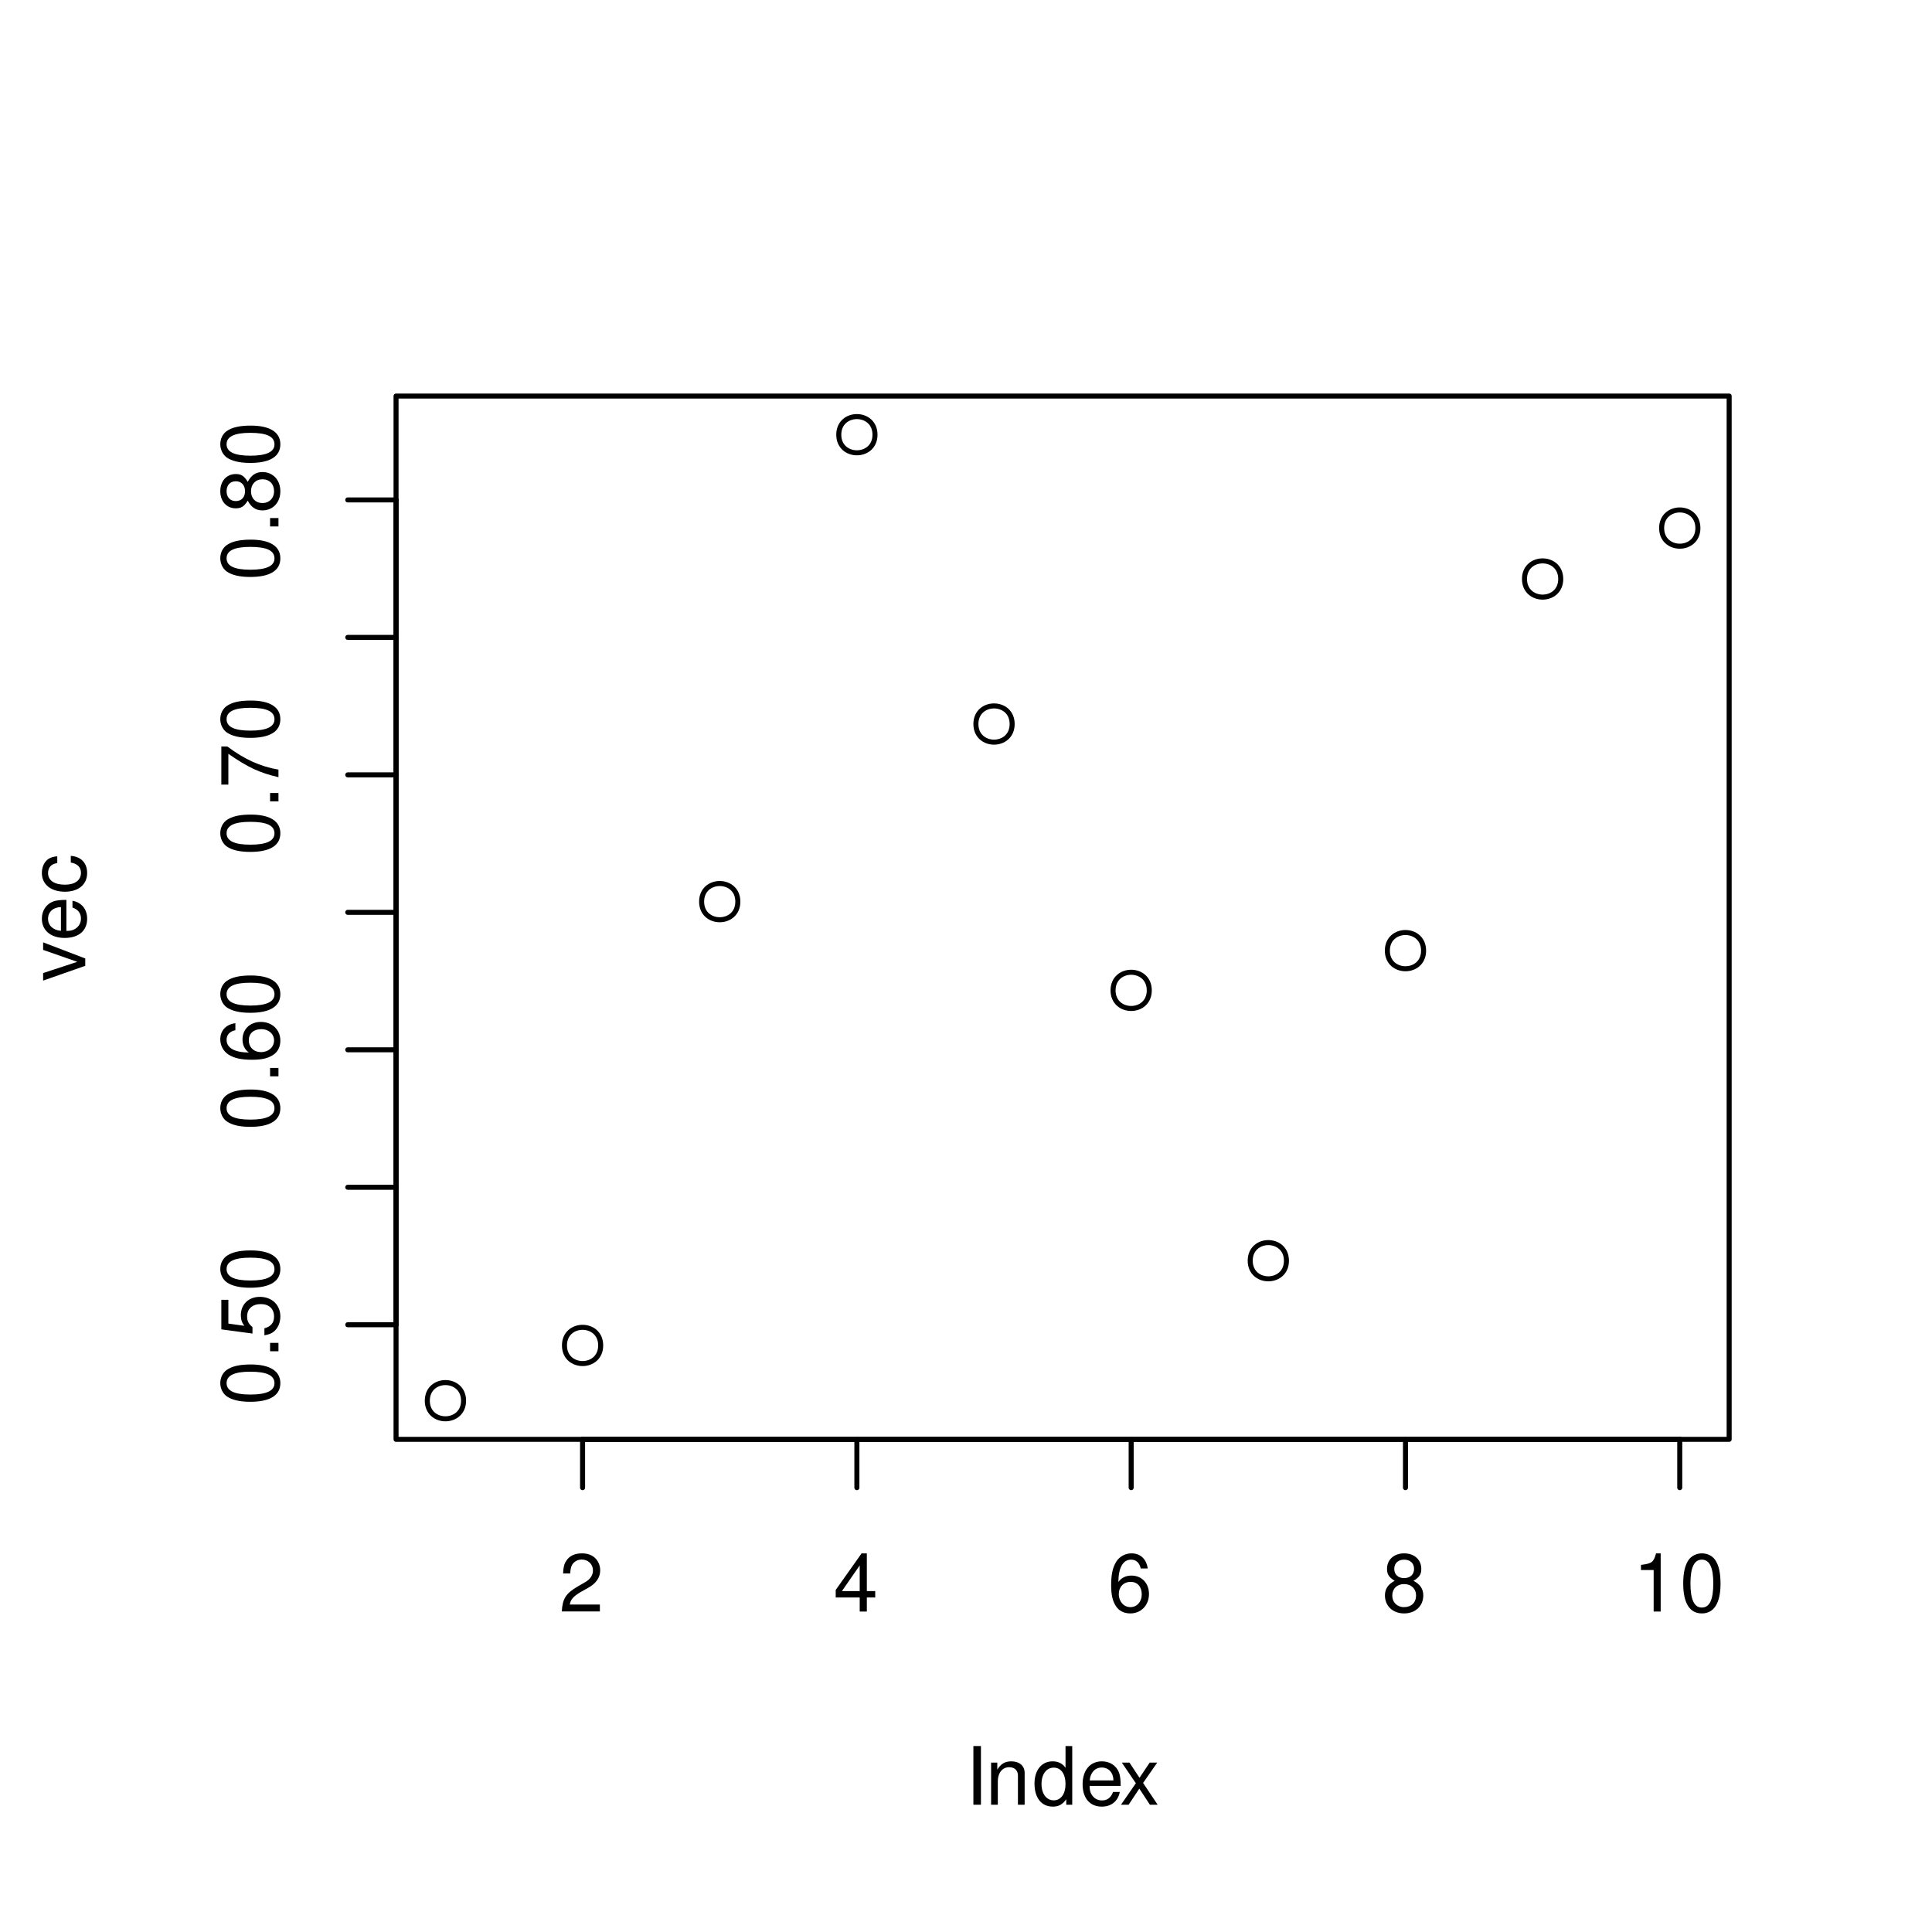
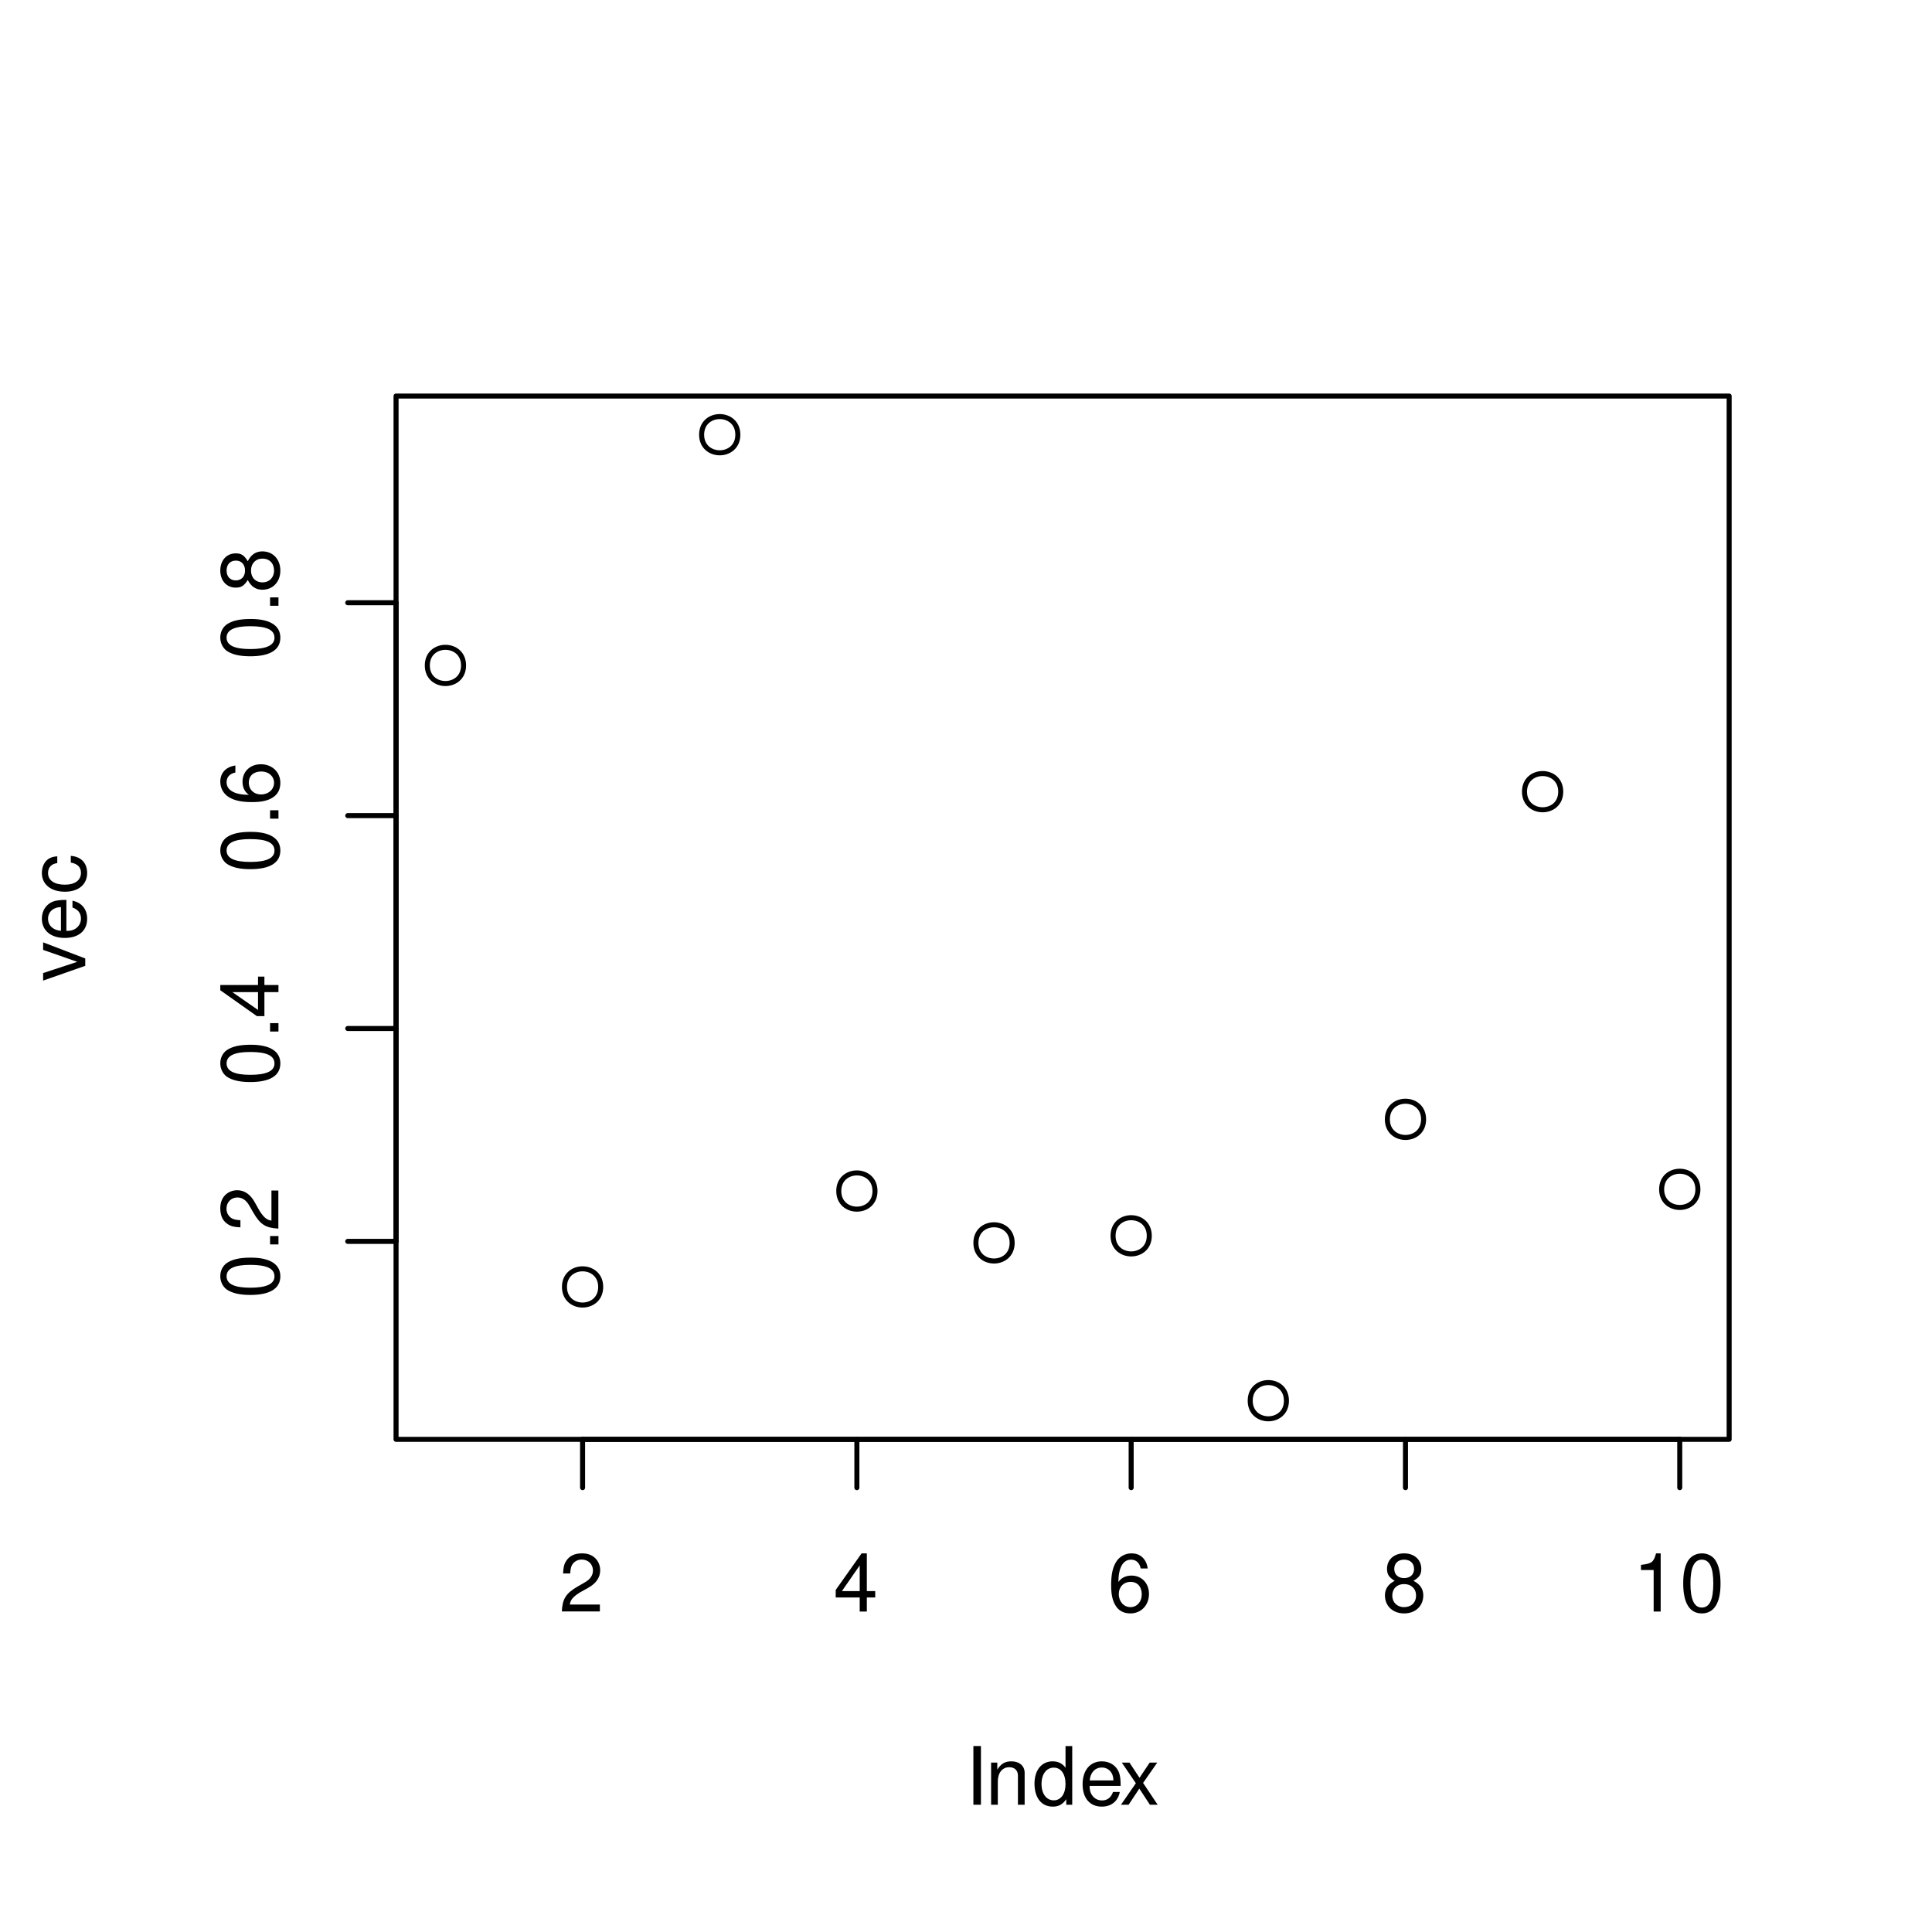
<svg xmlns="http://www.w3.org/2000/svg" xmlns:xlink="http://www.w3.org/1999/xlink" width="288pt" height="288pt" viewBox="0 0 288 288" version="1.1">
  <defs>
    <g>
      <symbol overflow="visible" id="glyph0-0">
        <path style="stroke:none;" d="" />
      </symbol>
      <symbol overflow="visible" id="glyph0-1">
        <path style="stroke:none;" d="M 6.078 -1.047 L 1.594 -1.047 C 1.703 -1.766 2.094 -2.219 3.125 -2.859 L 4.328 -3.531 C 5.516 -4.188 6.125 -5.078 6.125 -6.141 C 6.125 -6.859 5.844 -7.531 5.344 -8 C 4.844 -8.453 4.219 -8.672 3.406 -8.672 C 2.328 -8.672 1.531 -8.297 1.062 -7.547 C 0.75 -7.094 0.625 -6.547 0.594 -5.672 L 1.656 -5.672 C 1.688 -6.266 1.766 -6.609 1.906 -6.906 C 2.188 -7.422 2.734 -7.75 3.375 -7.75 C 4.328 -7.75 5.047 -7.062 5.047 -6.125 C 5.047 -5.422 4.656 -4.828 3.906 -4.391 L 2.797 -3.75 C 1.016 -2.719 0.5 -1.906 0.406 -0.016 L 6.078 -0.016 Z M 6.078 -1.047 " />
      </symbol>
      <symbol overflow="visible" id="glyph0-2">
        <path style="stroke:none;" d="M 3.922 -2.094 L 3.922 0 L 4.984 0 L 4.984 -2.094 L 6.234 -2.094 L 6.234 -3.047 L 4.984 -3.047 L 4.984 -8.672 L 4.203 -8.672 L 0.344 -3.219 L 0.344 -2.094 Z M 3.922 -3.047 L 1.266 -3.047 L 3.922 -6.875 Z M 3.922 -3.047 " />
      </symbol>
      <symbol overflow="visible" id="glyph0-3">
        <path style="stroke:none;" d="M 5.969 -6.422 C 5.766 -7.844 4.859 -8.672 3.562 -8.672 C 2.625 -8.672 1.781 -8.219 1.281 -7.438 C 0.75 -6.594 0.516 -5.531 0.516 -3.953 C 0.516 -2.5 0.719 -1.578 1.234 -0.797 C 1.688 -0.094 2.438 0.281 3.375 0.281 C 4.984 0.281 6.156 -0.938 6.156 -2.625 C 6.156 -4.219 5.078 -5.359 3.547 -5.359 C 2.719 -5.359 2.047 -5.047 1.594 -4.406 C 1.609 -6.547 2.281 -7.734 3.484 -7.734 C 4.234 -7.734 4.75 -7.266 4.922 -6.422 Z M 3.422 -4.422 C 4.438 -4.422 5.078 -3.703 5.078 -2.547 C 5.078 -1.453 4.359 -0.656 3.391 -0.656 C 2.406 -0.656 1.656 -1.484 1.656 -2.594 C 1.656 -3.672 2.375 -4.422 3.422 -4.422 Z M 3.422 -4.422 " />
      </symbol>
      <symbol overflow="visible" id="glyph0-4">
        <path style="stroke:none;" d="M 4.688 -4.578 C 5.578 -5.109 5.859 -5.547 5.859 -6.359 C 5.859 -7.734 4.812 -8.672 3.297 -8.672 C 1.797 -8.672 0.75 -7.734 0.75 -6.375 C 0.75 -5.547 1.016 -5.125 1.891 -4.578 C 0.922 -4.078 0.438 -3.375 0.438 -2.406 C 0.438 -0.828 1.609 0.281 3.297 0.281 C 4.984 0.281 6.156 -0.828 6.156 -2.406 C 6.156 -3.375 5.672 -4.078 4.688 -4.578 Z M 3.297 -7.734 C 4.203 -7.734 4.781 -7.203 4.781 -6.344 C 4.781 -5.516 4.188 -4.984 3.297 -4.984 C 2.406 -4.984 1.828 -5.516 1.828 -6.359 C 1.828 -7.203 2.406 -7.734 3.297 -7.734 Z M 3.297 -4.094 C 4.359 -4.094 5.078 -3.391 5.078 -2.391 C 5.078 -1.344 4.375 -0.656 3.281 -0.656 C 2.25 -0.656 1.531 -1.375 1.531 -2.375 C 1.531 -3.406 2.234 -4.094 3.297 -4.094 Z M 3.297 -4.094 " />
      </symbol>
      <symbol overflow="visible" id="glyph0-5">
        <path style="stroke:none;" d="M 3.109 -6.188 L 3.109 0 L 4.156 0 L 4.156 -8.672 L 3.469 -8.672 C 3.094 -7.344 2.859 -7.156 1.219 -6.953 L 1.219 -6.188 Z M 3.109 -6.188 " />
      </symbol>
      <symbol overflow="visible" id="glyph0-6">
        <path style="stroke:none;" d="M 3.297 -8.672 C 2.516 -8.672 1.781 -8.312 1.344 -7.734 C 0.797 -6.953 0.516 -5.812 0.516 -4.203 C 0.516 -1.266 1.469 0.281 3.297 0.281 C 5.094 0.281 6.078 -1.266 6.078 -4.125 C 6.078 -5.812 5.812 -6.938 5.25 -7.734 C 4.812 -8.328 4.109 -8.672 3.297 -8.672 Z M 3.297 -7.734 C 4.438 -7.734 5 -6.578 5 -4.219 C 5 -1.75 4.453 -0.594 3.281 -0.594 C 2.156 -0.594 1.594 -1.797 1.594 -4.188 C 1.594 -6.578 2.156 -7.734 3.297 -7.734 Z M 3.297 -7.734 " />
      </symbol>
      <symbol overflow="visible" id="glyph0-7">
        <path style="stroke:none;" d="M 2.328 -8.75 L 1.203 -8.75 L 1.203 0 L 2.328 0 Z M 2.328 -8.75 " />
      </symbol>
      <symbol overflow="visible" id="glyph0-8">
        <path style="stroke:none;" d="M 0.844 -6.281 L 0.844 0 L 1.844 0 L 1.844 -3.469 C 1.844 -4.75 2.516 -5.594 3.547 -5.594 C 4.344 -5.594 4.844 -5.109 4.844 -4.359 L 4.844 0 L 5.844 0 L 5.844 -4.75 C 5.844 -5.797 5.062 -6.469 3.859 -6.469 C 2.922 -6.469 2.312 -6.109 1.766 -5.234 L 1.766 -6.281 Z M 0.844 -6.281 " />
      </symbol>
      <symbol overflow="visible" id="glyph0-9">
        <path style="stroke:none;" d="M 5.938 -8.75 L 4.938 -8.75 L 4.938 -5.5 C 4.531 -6.125 3.859 -6.469 3.016 -6.469 C 1.375 -6.469 0.312 -5.156 0.312 -3.156 C 0.312 -1.031 1.344 0.281 3.047 0.281 C 3.906 0.281 4.516 -0.047 5.047 -0.828 L 5.047 0 L 5.938 0 Z M 3.188 -5.531 C 4.266 -5.531 4.938 -4.578 4.938 -3.078 C 4.938 -1.625 4.25 -0.656 3.188 -0.656 C 2.094 -0.656 1.359 -1.625 1.359 -3.094 C 1.359 -4.562 2.094 -5.531 3.188 -5.531 Z M 3.188 -5.531 " />
      </symbol>
      <symbol overflow="visible" id="glyph0-10">
        <path style="stroke:none;" d="M 6.156 -2.812 C 6.156 -3.766 6.078 -4.344 5.906 -4.812 C 5.5 -5.844 4.531 -6.469 3.359 -6.469 C 1.609 -6.469 0.484 -5.141 0.484 -3.062 C 0.484 -0.984 1.562 0.281 3.344 0.281 C 4.781 0.281 5.766 -0.547 6.031 -1.906 L 5.016 -1.906 C 4.734 -1.078 4.172 -0.641 3.375 -0.641 C 2.734 -0.641 2.203 -0.938 1.859 -1.469 C 1.625 -1.828 1.531 -2.188 1.531 -2.812 Z M 1.547 -3.625 C 1.625 -4.781 2.344 -5.547 3.344 -5.547 C 4.375 -5.547 5.078 -4.75 5.078 -3.625 Z M 1.547 -3.625 " />
      </symbol>
      <symbol overflow="visible" id="glyph0-11">
        <path style="stroke:none;" d="M 3.5 -3.25 L 5.609 -6.281 L 4.484 -6.281 L 2.969 -4.016 L 1.469 -6.281 L 0.328 -6.281 L 2.422 -3.203 L 0.203 0 L 1.344 0 L 2.938 -2.406 L 4.516 0 L 5.672 0 Z M 3.5 -3.25 " />
      </symbol>
      <symbol overflow="visible" id="glyph1-0">
        <path style="stroke:none;" d="" />
      </symbol>
      <symbol overflow="visible" id="glyph1-1">
        <path style="stroke:none;" d="M -8.672 -3.297 C -8.672 -2.516 -8.312 -1.781 -7.734 -1.344 C -6.953 -0.797 -5.812 -0.516 -4.203 -0.516 C -1.266 -0.516 0.281 -1.469 0.281 -3.297 C 0.281 -5.094 -1.266 -6.078 -4.125 -6.078 C -5.812 -6.078 -6.938 -5.812 -7.734 -5.25 C -8.328 -4.812 -8.672 -4.109 -8.672 -3.297 Z M -7.734 -3.297 C -7.734 -4.438 -6.578 -5 -4.219 -5 C -1.75 -5 -0.594 -4.453 -0.594 -3.281 C -0.594 -2.156 -1.797 -1.594 -4.188 -1.594 C -6.578 -1.594 -7.734 -2.156 -7.734 -3.297 Z M -7.734 -3.297 " />
      </symbol>
      <symbol overflow="visible" id="glyph1-2">
        <path style="stroke:none;" d="M -1.25 -2.297 L -1.25 -1.047 L 0 -1.047 L 0 -2.297 Z M -1.25 -2.297 " />
      </symbol>
      <symbol overflow="visible" id="glyph1-3">
-         <path style="stroke:none;" d="M -8.516 -5.719 L -8.516 -1.312 L -3.875 -0.688 L -3.875 -1.656 C -4.469 -2.141 -4.672 -2.562 -4.672 -3.234 C -4.672 -4.375 -3.891 -5.078 -2.625 -5.078 C -1.406 -5.078 -0.656 -4.375 -0.656 -3.219 C -0.656 -2.297 -1.125 -1.734 -2.094 -1.469 L -2.094 -0.422 C -1.391 -0.562 -1.062 -0.688 -0.75 -0.938 C -0.094 -1.422 0.281 -2.281 0.281 -3.234 C 0.281 -4.953 -0.969 -6.156 -2.766 -6.156 C -4.453 -6.156 -5.609 -5.047 -5.609 -3.406 C -5.609 -2.812 -5.453 -2.328 -5.094 -1.844 L -7.469 -2.172 L -7.469 -5.719 Z M -8.516 -5.719 " />
+         <path style="stroke:none;" d="M -1.047 -6.078 L -1.047 -1.594 C -1.766 -1.703 -2.219 -2.094 -2.859 -3.125 L -3.531 -4.328 C -4.188 -5.516 -5.078 -6.125 -6.141 -6.125 C -6.859 -6.125 -7.531 -5.844 -8 -5.344 C -8.453 -4.844 -8.672 -4.219 -8.672 -3.406 C -8.672 -2.328 -8.297 -1.531 -7.547 -1.062 C -7.094 -0.75 -6.547 -0.625 -5.672 -0.594 L -5.672 -1.656 C -6.266 -1.688 -6.609 -1.766 -6.906 -1.906 C -7.422 -2.188 -7.75 -2.734 -7.75 -3.375 C -7.75 -4.328 -7.062 -5.047 -6.125 -5.047 C -5.422 -5.047 -4.828 -4.656 -4.391 -3.906 L -3.75 -2.797 C -2.719 -1.016 -1.906 -0.5 -0.016 -0.406 L -0.016 -6.078 Z M -1.047 -6.078 " />
      </symbol>
      <symbol overflow="visible" id="glyph1-4">
-         <path style="stroke:none;" d="M -6.422 -5.969 C -7.844 -5.766 -8.672 -4.859 -8.672 -3.562 C -8.672 -2.625 -8.219 -1.781 -7.438 -1.281 C -6.594 -0.75 -5.531 -0.516 -3.953 -0.516 C -2.5 -0.516 -1.578 -0.719 -0.797 -1.234 C -0.094 -1.688 0.281 -2.438 0.281 -3.375 C 0.281 -4.984 -0.938 -6.156 -2.625 -6.156 C -4.219 -6.156 -5.359 -5.078 -5.359 -3.547 C -5.359 -2.719 -5.047 -2.047 -4.406 -1.594 C -6.547 -1.609 -7.734 -2.281 -7.734 -3.484 C -7.734 -4.234 -7.266 -4.75 -6.422 -4.922 Z M -4.422 -3.422 C -4.422 -4.438 -3.703 -5.078 -2.547 -5.078 C -1.453 -5.078 -0.656 -4.359 -0.656 -3.391 C -0.656 -2.406 -1.484 -1.656 -2.594 -1.656 C -3.672 -1.656 -4.422 -2.375 -4.422 -3.422 Z M -4.422 -3.422 " />
+         <path style="stroke:none;" d="M -2.094 -3.922 L 0 -3.922 L 0 -4.984 L -2.094 -4.984 L -2.094 -6.234 L -3.047 -6.234 L -3.047 -4.984 L -8.672 -4.984 L -8.672 -4.203 L -3.219 -0.344 L -2.094 -0.344 Z M -3.047 -3.922 L -3.047 -1.266 L -6.875 -3.922 Z M -3.047 -3.922 " />
      </symbol>
      <symbol overflow="visible" id="glyph1-5">
-         <path style="stroke:none;" d="M -8.516 -6.234 L -8.516 -0.547 L -7.469 -0.547 L -7.469 -5.141 C -4.578 -3.125 -2.797 -2.297 0 -1.656 L 0 -2.781 C -2.719 -3.25 -5.062 -4.312 -7.625 -6.234 Z M -8.516 -6.234 " />
+         <path style="stroke:none;" d="M -6.422 -5.969 C -7.844 -5.766 -8.672 -4.859 -8.672 -3.562 C -8.672 -2.625 -8.219 -1.781 -7.438 -1.281 C -6.594 -0.75 -5.531 -0.516 -3.953 -0.516 C -2.5 -0.516 -1.578 -0.719 -0.797 -1.234 C -0.094 -1.688 0.281 -2.438 0.281 -3.375 C 0.281 -4.984 -0.938 -6.156 -2.625 -6.156 C -4.219 -6.156 -5.359 -5.078 -5.359 -3.547 C -5.359 -2.719 -5.047 -2.047 -4.406 -1.594 C -6.547 -1.609 -7.734 -2.281 -7.734 -3.484 C -7.734 -4.234 -7.266 -4.75 -6.422 -4.922 Z M -4.422 -3.422 C -4.422 -4.438 -3.703 -5.078 -2.547 -5.078 C -1.453 -5.078 -0.656 -4.359 -0.656 -3.391 C -0.656 -2.406 -1.484 -1.656 -2.594 -1.656 C -3.672 -1.656 -4.422 -2.375 -4.422 -3.422 Z M -4.422 -3.422 " />
      </symbol>
      <symbol overflow="visible" id="glyph1-6">
        <path style="stroke:none;" d="M -4.578 -4.688 C -5.109 -5.578 -5.547 -5.859 -6.359 -5.859 C -7.734 -5.859 -8.672 -4.812 -8.672 -3.297 C -8.672 -1.797 -7.734 -0.75 -6.375 -0.75 C -5.547 -0.75 -5.125 -1.016 -4.578 -1.891 C -4.078 -0.922 -3.375 -0.438 -2.406 -0.438 C -0.828 -0.438 0.281 -1.609 0.281 -3.297 C 0.281 -4.984 -0.828 -6.156 -2.406 -6.156 C -3.375 -6.156 -4.078 -5.672 -4.578 -4.688 Z M -7.734 -3.297 C -7.734 -4.203 -7.203 -4.781 -6.344 -4.781 C -5.516 -4.781 -4.984 -4.188 -4.984 -3.297 C -4.984 -2.406 -5.516 -1.828 -6.359 -1.828 C -7.203 -1.828 -7.734 -2.406 -7.734 -3.297 Z M -4.094 -3.297 C -4.094 -4.359 -3.391 -5.078 -2.391 -5.078 C -1.344 -5.078 -0.656 -4.375 -0.656 -3.281 C -0.656 -2.25 -1.375 -1.531 -2.375 -1.531 C -3.406 -1.531 -4.094 -2.234 -4.094 -3.297 Z M -4.094 -3.297 " />
      </symbol>
      <symbol overflow="visible" id="glyph1-7">
        <path style="stroke:none;" d="M 0 -3.422 L -6.281 -5.828 L -6.281 -4.703 L -1.188 -2.922 L -6.281 -1.25 L -6.281 -0.125 L 0 -2.328 Z M 0 -3.422 " />
      </symbol>
      <symbol overflow="visible" id="glyph1-8">
        <path style="stroke:none;" d="M -2.812 -6.156 C -3.766 -6.156 -4.344 -6.078 -4.812 -5.906 C -5.844 -5.5 -6.469 -4.531 -6.469 -3.359 C -6.469 -1.609 -5.141 -0.484 -3.062 -0.484 C -0.984 -0.484 0.281 -1.562 0.281 -3.344 C 0.281 -4.781 -0.547 -5.766 -1.906 -6.031 L -1.906 -5.016 C -1.078 -4.734 -0.641 -4.172 -0.641 -3.375 C -0.641 -2.734 -0.938 -2.203 -1.469 -1.859 C -1.828 -1.625 -2.188 -1.531 -2.812 -1.531 Z M -3.625 -1.547 C -4.781 -1.625 -5.547 -2.344 -5.547 -3.344 C -5.547 -4.375 -4.75 -5.078 -3.625 -5.078 Z M -3.625 -1.547 " />
      </symbol>
      <symbol overflow="visible" id="glyph1-9">
        <path style="stroke:none;" d="M -4.172 -5.656 C -4.781 -5.609 -5.188 -5.469 -5.531 -5.234 C -6.125 -4.797 -6.469 -4.047 -6.469 -3.172 C -6.469 -1.469 -5.125 -0.375 -3.031 -0.375 C -1.016 -0.375 0.281 -1.453 0.281 -3.156 C 0.281 -4.656 -0.625 -5.609 -2.156 -5.719 L -2.156 -4.719 C -1.156 -4.547 -0.641 -4.031 -0.641 -3.188 C -0.641 -2.078 -1.547 -1.422 -3.031 -1.422 C -4.609 -1.422 -5.547 -2.062 -5.547 -3.156 C -5.547 -4 -5.047 -4.531 -4.172 -4.641 Z M -4.172 -5.656 " />
      </symbol>
    </g>
  </defs>
  <g id="surface80">
    <rect x="0" y="0" width="288" height="288" style="fill:rgb(100%,100%,100%);fill-opacity:1;stroke:none;" />
-     <path style="fill:none;stroke-width:0.75;stroke-linecap:round;stroke-linejoin:round;stroke:rgb(0%,0%,0%);stroke-opacity:1;stroke-miterlimit:10;" d="M 69.102 208.801 C 69.102 212.398 63.699 212.398 63.699 208.801 C 63.699 205.199 69.102 205.199 69.102 208.801 " />
-     <path style="fill:none;stroke-width:0.75;stroke-linecap:round;stroke-linejoin:round;stroke:rgb(0%,0%,0%);stroke-opacity:1;stroke-miterlimit:10;" d="M 89.543 200.562 C 89.543 204.164 84.145 204.164 84.145 200.562 C 84.145 196.961 89.543 196.961 89.543 200.562 " />
-     <path style="fill:none;stroke-width:0.75;stroke-linecap:round;stroke-linejoin:round;stroke:rgb(0%,0%,0%);stroke-opacity:1;stroke-miterlimit:10;" d="M 109.988 134.406 C 109.988 138.004 104.59 138.004 104.59 134.406 C 104.59 130.805 109.988 130.805 109.988 134.406 " />
-     <path style="fill:none;stroke-width:0.75;stroke-linecap:round;stroke-linejoin:round;stroke:rgb(0%,0%,0%);stroke-opacity:1;stroke-miterlimit:10;" d="M 130.434 64.801 C 130.434 68.398 125.035 68.398 125.035 64.801 C 125.035 61.199 130.434 61.199 130.434 64.801 " />
-     <path style="fill:none;stroke-width:0.75;stroke-linecap:round;stroke-linejoin:round;stroke:rgb(0%,0%,0%);stroke-opacity:1;stroke-miterlimit:10;" d="M 150.879 107.93 C 150.879 111.531 145.477 111.531 145.477 107.93 C 145.477 104.332 150.879 104.332 150.879 107.93 " />
-     <path style="fill:none;stroke-width:0.75;stroke-linecap:round;stroke-linejoin:round;stroke:rgb(0%,0%,0%);stroke-opacity:1;stroke-miterlimit:10;" d="M 171.32 147.633 C 171.32 151.23 165.922 151.23 165.922 147.633 C 165.922 144.031 171.32 144.031 171.32 147.633 " />
-     <path style="fill:none;stroke-width:0.75;stroke-linecap:round;stroke-linejoin:round;stroke:rgb(0%,0%,0%);stroke-opacity:1;stroke-miterlimit:10;" d="M 191.766 187.934 C 191.766 191.531 186.367 191.531 186.367 187.934 C 186.367 184.332 191.766 184.332 191.766 187.934 " />
-     <path style="fill:none;stroke-width:0.75;stroke-linecap:round;stroke-linejoin:round;stroke:rgb(0%,0%,0%);stroke-opacity:1;stroke-miterlimit:10;" d="M 212.211 141.711 C 212.211 145.309 206.812 145.309 206.812 141.711 C 206.812 138.109 212.211 138.109 212.211 141.711 " />
-     <path style="fill:none;stroke-width:0.75;stroke-linecap:round;stroke-linejoin:round;stroke:rgb(0%,0%,0%);stroke-opacity:1;stroke-miterlimit:10;" d="M 232.656 86.312 C 232.656 89.91 227.254 89.91 227.254 86.312 C 227.254 82.711 232.656 82.711 232.656 86.312 " />
-     <path style="fill:none;stroke-width:0.75;stroke-linecap:round;stroke-linejoin:round;stroke:rgb(0%,0%,0%);stroke-opacity:1;stroke-miterlimit:10;" d="M 253.102 78.719 C 253.102 82.32 247.699 82.32 247.699 78.719 C 247.699 75.117 253.102 75.117 253.102 78.719 " />
+     <path style="fill:none;stroke-width:0.75;stroke-linecap:round;stroke-linejoin:round;stroke:rgb(0%,0%,0%);stroke-opacity:1;stroke-miterlimit:10;" d="M 69.102 99.195 C 69.102 102.793 63.699 102.793 63.699 99.195 C 63.699 95.594 69.102 95.594 69.102 99.195 " />
+     <path style="fill:none;stroke-width:0.75;stroke-linecap:round;stroke-linejoin:round;stroke:rgb(0%,0%,0%);stroke-opacity:1;stroke-miterlimit:10;" d="M 89.543 191.84 C 89.543 195.441 84.145 195.441 84.145 191.84 C 84.145 188.242 89.543 188.242 89.543 191.84 " />
+     <path style="fill:none;stroke-width:0.75;stroke-linecap:round;stroke-linejoin:round;stroke:rgb(0%,0%,0%);stroke-opacity:1;stroke-miterlimit:10;" d="M 109.988 64.801 C 109.988 68.398 104.59 68.398 104.59 64.801 C 104.59 61.199 109.988 61.199 109.988 64.801 " />
+     <path style="fill:none;stroke-width:0.75;stroke-linecap:round;stroke-linejoin:round;stroke:rgb(0%,0%,0%);stroke-opacity:1;stroke-miterlimit:10;" d="M 130.434 177.547 C 130.434 181.145 125.035 181.145 125.035 177.547 C 125.035 173.945 130.434 173.945 130.434 177.547 " />
+     <path style="fill:none;stroke-width:0.75;stroke-linecap:round;stroke-linejoin:round;stroke:rgb(0%,0%,0%);stroke-opacity:1;stroke-miterlimit:10;" d="M 150.879 185.277 C 150.879 188.875 145.477 188.875 145.477 185.277 C 145.477 181.676 150.879 181.676 150.879 185.277 " />
+     <path style="fill:none;stroke-width:0.75;stroke-linecap:round;stroke-linejoin:round;stroke:rgb(0%,0%,0%);stroke-opacity:1;stroke-miterlimit:10;" d="M 171.32 184.219 C 171.32 187.82 165.922 187.82 165.922 184.219 C 165.922 180.621 171.32 180.621 171.32 184.219 " />
+     <path style="fill:none;stroke-width:0.75;stroke-linecap:round;stroke-linejoin:round;stroke:rgb(0%,0%,0%);stroke-opacity:1;stroke-miterlimit:10;" d="M 191.766 208.801 C 191.766 212.398 186.367 212.398 186.367 208.801 C 186.367 205.199 191.766 205.199 191.766 208.801 " />
+     <path style="fill:none;stroke-width:0.75;stroke-linecap:round;stroke-linejoin:round;stroke:rgb(0%,0%,0%);stroke-opacity:1;stroke-miterlimit:10;" d="M 212.211 166.859 C 212.211 170.457 206.812 170.457 206.812 166.859 C 206.812 163.258 212.211 163.258 212.211 166.859 " />
+     <path style="fill:none;stroke-width:0.75;stroke-linecap:round;stroke-linejoin:round;stroke:rgb(0%,0%,0%);stroke-opacity:1;stroke-miterlimit:10;" d="M 232.656 118.012 C 232.656 121.613 227.254 121.613 227.254 118.012 C 227.254 114.414 232.656 114.414 232.656 118.012 " />
+     <path style="fill:none;stroke-width:0.75;stroke-linecap:round;stroke-linejoin:round;stroke:rgb(0%,0%,0%);stroke-opacity:1;stroke-miterlimit:10;" d="M 253.102 177.293 C 253.102 180.895 247.699 180.895 247.699 177.293 C 247.699 173.695 253.102 173.695 253.102 177.293 " />
    <path style="fill:none;stroke-width:0.75;stroke-linecap:round;stroke-linejoin:round;stroke:rgb(0%,0%,0%);stroke-opacity:1;stroke-miterlimit:10;" d="M 86.844 214.559 L 250.398 214.559 " />
    <path style="fill:none;stroke-width:0.75;stroke-linecap:round;stroke-linejoin:round;stroke:rgb(0%,0%,0%);stroke-opacity:1;stroke-miterlimit:10;" d="M 86.844 214.559 L 86.844 221.762 " />
    <path style="fill:none;stroke-width:0.75;stroke-linecap:round;stroke-linejoin:round;stroke:rgb(0%,0%,0%);stroke-opacity:1;stroke-miterlimit:10;" d="M 127.734 214.559 L 127.734 221.762 " />
    <path style="fill:none;stroke-width:0.75;stroke-linecap:round;stroke-linejoin:round;stroke:rgb(0%,0%,0%);stroke-opacity:1;stroke-miterlimit:10;" d="M 168.621 214.559 L 168.621 221.762 " />
    <path style="fill:none;stroke-width:0.75;stroke-linecap:round;stroke-linejoin:round;stroke:rgb(0%,0%,0%);stroke-opacity:1;stroke-miterlimit:10;" d="M 209.512 214.559 L 209.512 221.762 " />
    <path style="fill:none;stroke-width:0.75;stroke-linecap:round;stroke-linejoin:round;stroke:rgb(0%,0%,0%);stroke-opacity:1;stroke-miterlimit:10;" d="M 250.398 214.559 L 250.398 221.762 " />
    <g style="fill:rgb(0%,0%,0%);fill-opacity:1;">
      <use xlink:href="#glyph0-1" x="83.344" y="240.229" />
    </g>
    <g style="fill:rgb(0%,0%,0%);fill-opacity:1;">
      <use xlink:href="#glyph0-2" x="124.234" y="240.229" />
    </g>
    <g style="fill:rgb(0%,0%,0%);fill-opacity:1;">
      <use xlink:href="#glyph0-3" x="165.121" y="240.229" />
    </g>
    <g style="fill:rgb(0%,0%,0%);fill-opacity:1;">
      <use xlink:href="#glyph0-4" x="206.012" y="240.229" />
    </g>
    <g style="fill:rgb(0%,0%,0%);fill-opacity:1;">
      <use xlink:href="#glyph0-5" x="243.398" y="240.229" />
      <use xlink:href="#glyph0-6" x="250.398" y="240.229" />
    </g>
-     <path style="fill:none;stroke-width:0.75;stroke-linecap:round;stroke-linejoin:round;stroke:rgb(0%,0%,0%);stroke-opacity:1;stroke-miterlimit:10;" d="M 59.039 197.477 L 59.039 74.523 " />
-     <path style="fill:none;stroke-width:0.75;stroke-linecap:round;stroke-linejoin:round;stroke:rgb(0%,0%,0%);stroke-opacity:1;stroke-miterlimit:10;" d="M 59.039 197.477 L 51.84 197.477 " />
-     <path style="fill:none;stroke-width:0.75;stroke-linecap:round;stroke-linejoin:round;stroke:rgb(0%,0%,0%);stroke-opacity:1;stroke-miterlimit:10;" d="M 59.039 176.984 L 51.84 176.984 " />
-     <path style="fill:none;stroke-width:0.75;stroke-linecap:round;stroke-linejoin:round;stroke:rgb(0%,0%,0%);stroke-opacity:1;stroke-miterlimit:10;" d="M 59.039 156.492 L 51.84 156.492 " />
-     <path style="fill:none;stroke-width:0.75;stroke-linecap:round;stroke-linejoin:round;stroke:rgb(0%,0%,0%);stroke-opacity:1;stroke-miterlimit:10;" d="M 59.039 136 L 51.84 136 " />
-     <path style="fill:none;stroke-width:0.75;stroke-linecap:round;stroke-linejoin:round;stroke:rgb(0%,0%,0%);stroke-opacity:1;stroke-miterlimit:10;" d="M 59.039 115.508 L 51.84 115.508 " />
-     <path style="fill:none;stroke-width:0.75;stroke-linecap:round;stroke-linejoin:round;stroke:rgb(0%,0%,0%);stroke-opacity:1;stroke-miterlimit:10;" d="M 59.039 95.016 L 51.84 95.016 " />
-     <path style="fill:none;stroke-width:0.75;stroke-linecap:round;stroke-linejoin:round;stroke:rgb(0%,0%,0%);stroke-opacity:1;stroke-miterlimit:10;" d="M 59.039 74.523 L 51.84 74.523 " />
+     <path style="fill:none;stroke-width:0.75;stroke-linecap:round;stroke-linejoin:round;stroke:rgb(0%,0%,0%);stroke-opacity:1;stroke-miterlimit:10;" d="M 59.039 185.051 L 59.039 89.848 " />
+     <path style="fill:none;stroke-width:0.75;stroke-linecap:round;stroke-linejoin:round;stroke:rgb(0%,0%,0%);stroke-opacity:1;stroke-miterlimit:10;" d="M 59.039 185.051 L 51.84 185.051 " />
+     <path style="fill:none;stroke-width:0.75;stroke-linecap:round;stroke-linejoin:round;stroke:rgb(0%,0%,0%);stroke-opacity:1;stroke-miterlimit:10;" d="M 59.039 153.316 L 51.84 153.316 " />
+     <path style="fill:none;stroke-width:0.75;stroke-linecap:round;stroke-linejoin:round;stroke:rgb(0%,0%,0%);stroke-opacity:1;stroke-miterlimit:10;" d="M 59.039 121.582 L 51.84 121.582 " />
+     <path style="fill:none;stroke-width:0.75;stroke-linecap:round;stroke-linejoin:round;stroke:rgb(0%,0%,0%);stroke-opacity:1;stroke-miterlimit:10;" d="M 59.039 89.848 L 51.84 89.848 " />
    <g style="fill:rgb(0%,0%,0%);fill-opacity:1;">
-       <use xlink:href="#glyph1-1" x="41.51" y="209.477" />
-       <use xlink:href="#glyph1-2" x="41.51" y="202.477" />
-       <use xlink:href="#glyph1-3" x="41.51" y="199.477" />
-       <use xlink:href="#glyph1-1" x="41.51" y="192.477" />
+       <use xlink:href="#glyph1-1" x="41.51" y="193.551" />
+       <use xlink:href="#glyph1-2" x="41.51" y="186.551" />
+       <use xlink:href="#glyph1-3" x="41.51" y="183.551" />
    </g>
    <g style="fill:rgb(0%,0%,0%);fill-opacity:1;">
-       <use xlink:href="#glyph1-1" x="41.51" y="168.492" />
-       <use xlink:href="#glyph1-2" x="41.51" y="161.492" />
-       <use xlink:href="#glyph1-4" x="41.51" y="158.492" />
-       <use xlink:href="#glyph1-1" x="41.51" y="151.492" />
+       <use xlink:href="#glyph1-1" x="41.51" y="161.816" />
+       <use xlink:href="#glyph1-2" x="41.51" y="154.816" />
+       <use xlink:href="#glyph1-4" x="41.51" y="151.816" />
    </g>
    <g style="fill:rgb(0%,0%,0%);fill-opacity:1;">
-       <use xlink:href="#glyph1-1" x="41.51" y="127.508" />
-       <use xlink:href="#glyph1-2" x="41.51" y="120.508" />
-       <use xlink:href="#glyph1-5" x="41.51" y="117.508" />
-       <use xlink:href="#glyph1-1" x="41.51" y="110.508" />
+       <use xlink:href="#glyph1-1" x="41.51" y="130.082" />
+       <use xlink:href="#glyph1-2" x="41.51" y="123.082" />
+       <use xlink:href="#glyph1-5" x="41.51" y="120.082" />
    </g>
    <g style="fill:rgb(0%,0%,0%);fill-opacity:1;">
-       <use xlink:href="#glyph1-1" x="41.51" y="86.523" />
-       <use xlink:href="#glyph1-2" x="41.51" y="79.523" />
-       <use xlink:href="#glyph1-6" x="41.51" y="76.523" />
-       <use xlink:href="#glyph1-1" x="41.51" y="69.523" />
+       <use xlink:href="#glyph1-1" x="41.51" y="98.348" />
+       <use xlink:href="#glyph1-2" x="41.51" y="91.348" />
+       <use xlink:href="#glyph1-6" x="41.51" y="88.348" />
    </g>
    <path style="fill:none;stroke-width:0.75;stroke-linecap:round;stroke-linejoin:round;stroke:rgb(0%,0%,0%);stroke-opacity:1;stroke-miterlimit:10;" d="M 59.039 214.559 L 257.762 214.559 L 257.762 59.039 L 59.039 59.039 Z M 59.039 214.559 " />
    <g style="fill:rgb(0%,0%,0%);fill-opacity:1;">
      <use xlink:href="#glyph0-7" x="143.898" y="269.029" />
      <use xlink:href="#glyph0-8" x="146.898" y="269.029" />
      <use xlink:href="#glyph0-9" x="153.898" y="269.029" />
      <use xlink:href="#glyph0-10" x="160.898" y="269.029" />
      <use xlink:href="#glyph0-11" x="166.898" y="269.029" />
    </g>
    <g style="fill:rgb(0%,0%,0%);fill-opacity:1;">
      <use xlink:href="#glyph1-7" x="12.709" y="146.301" />
      <use xlink:href="#glyph1-8" x="12.709" y="140.301" />
      <use xlink:href="#glyph1-9" x="12.709" y="133.301" />
    </g>
  </g>
</svg>
